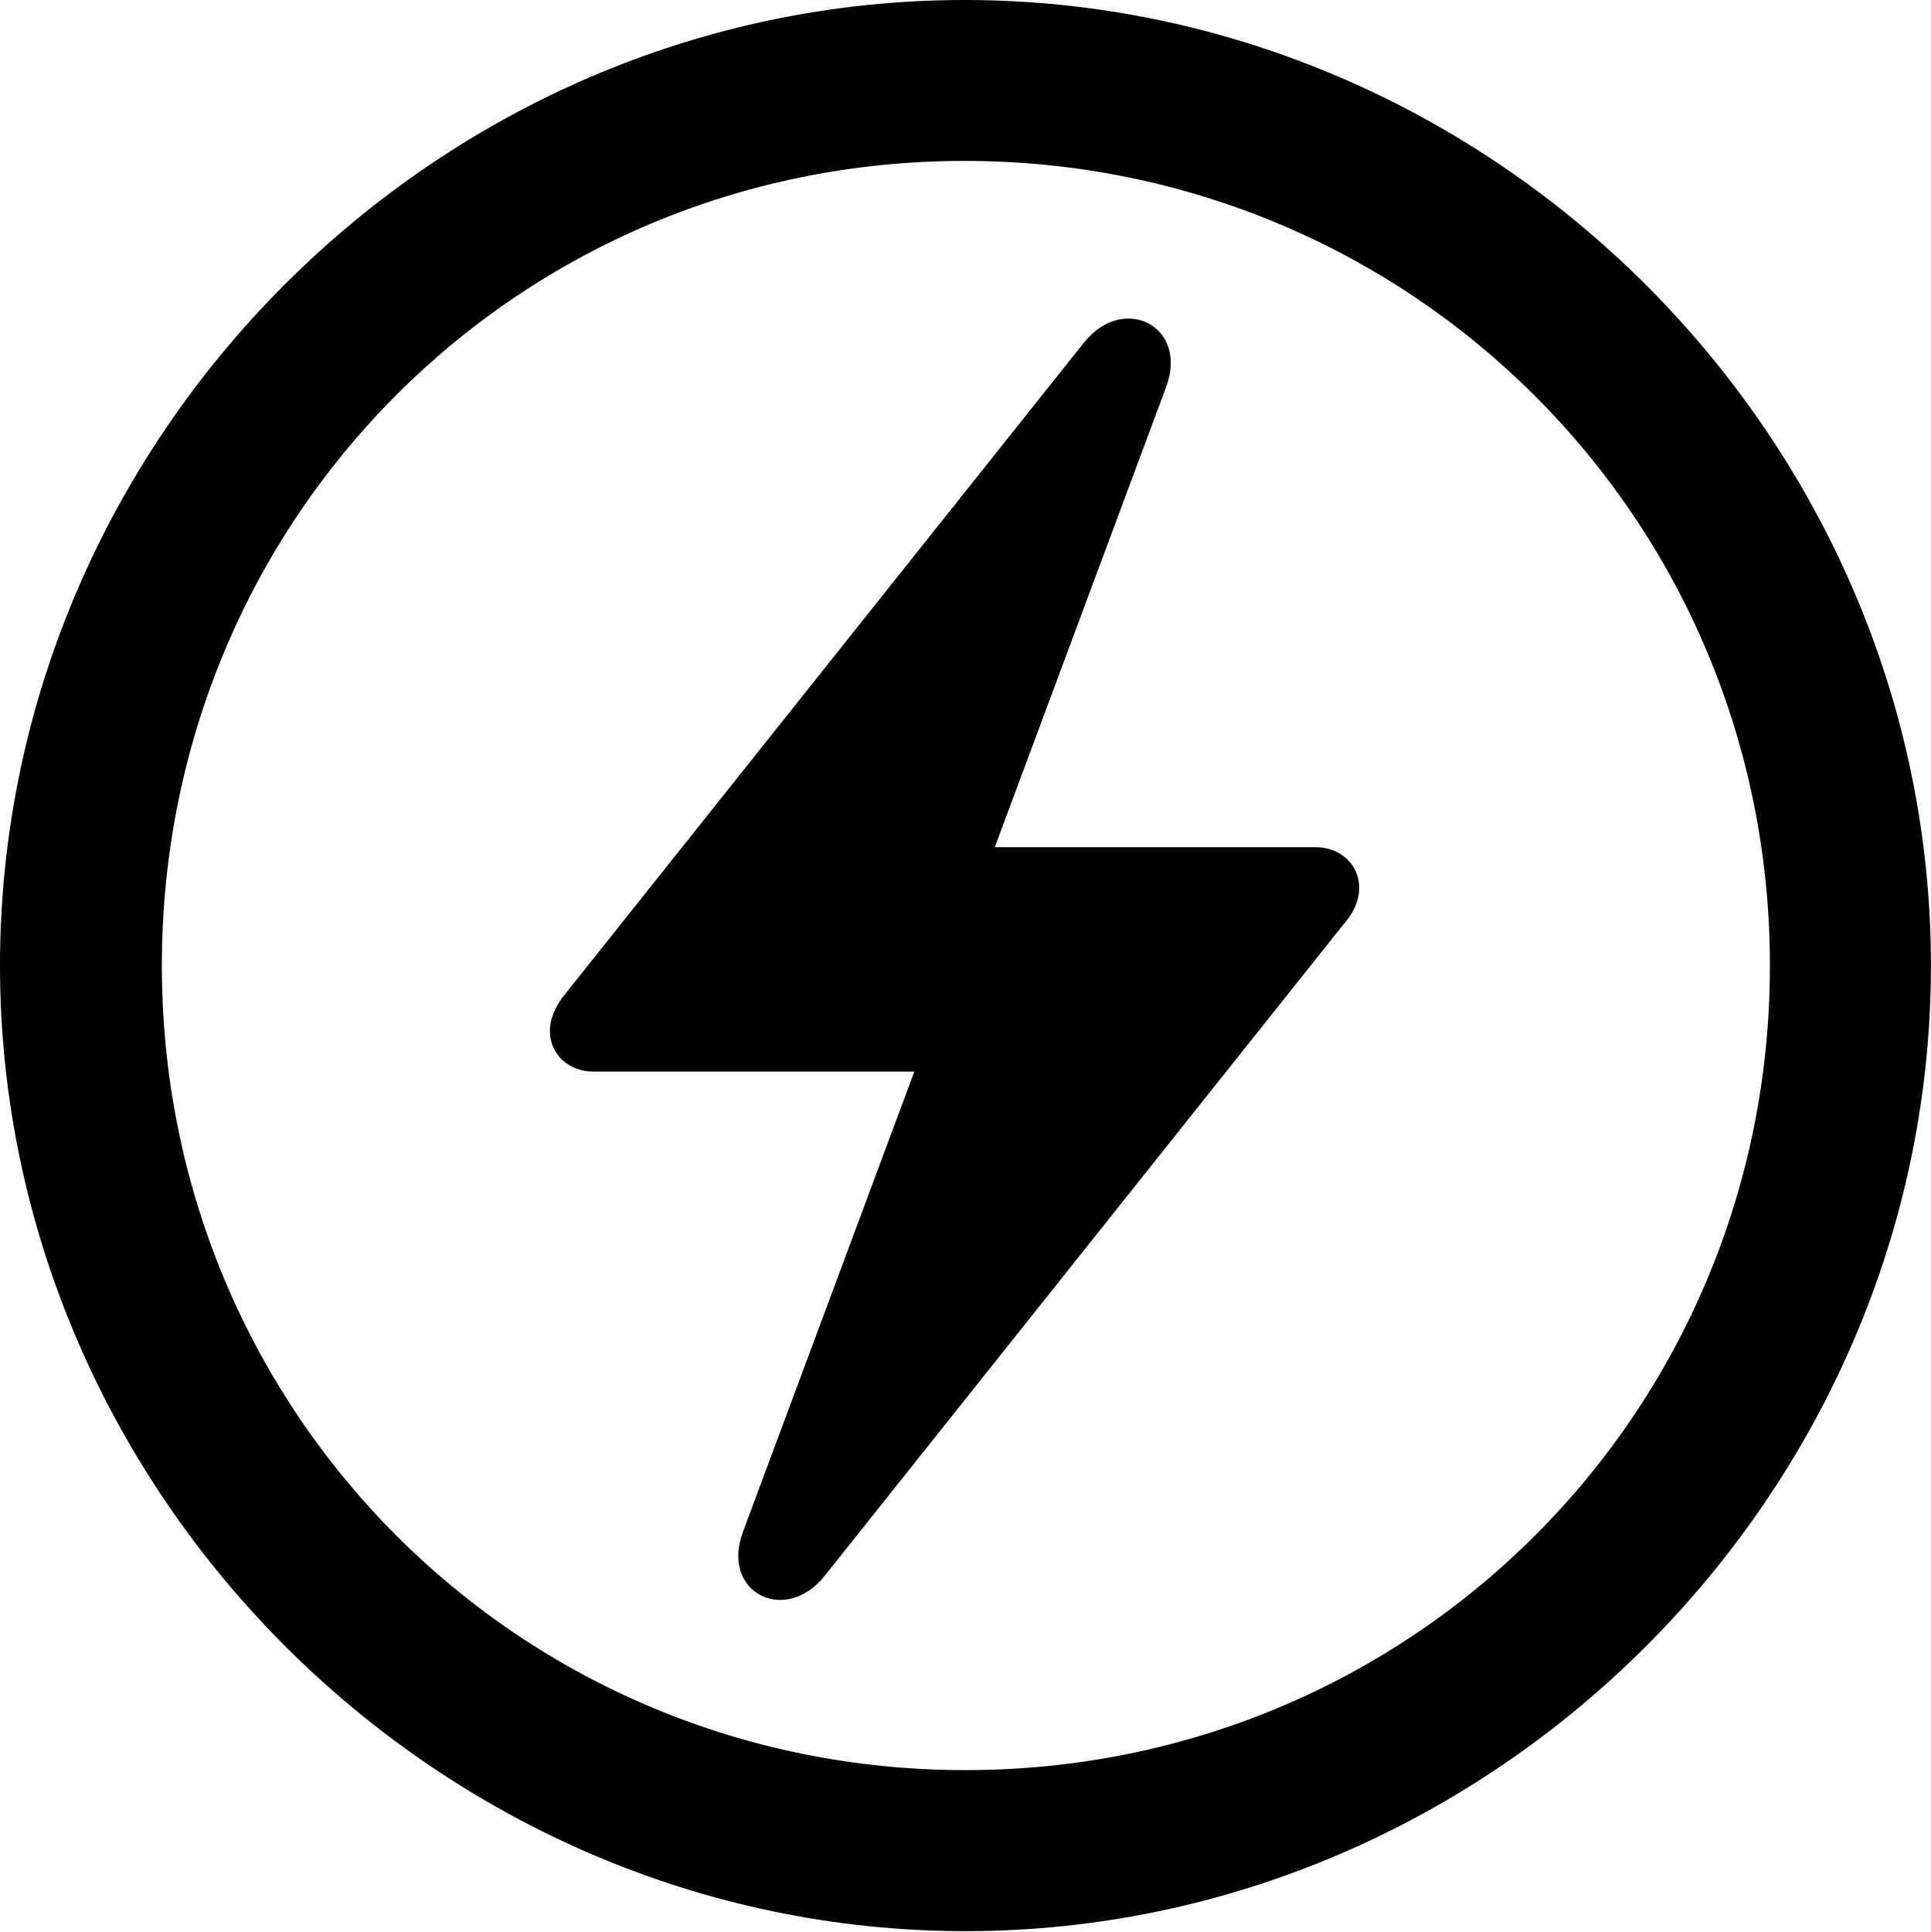
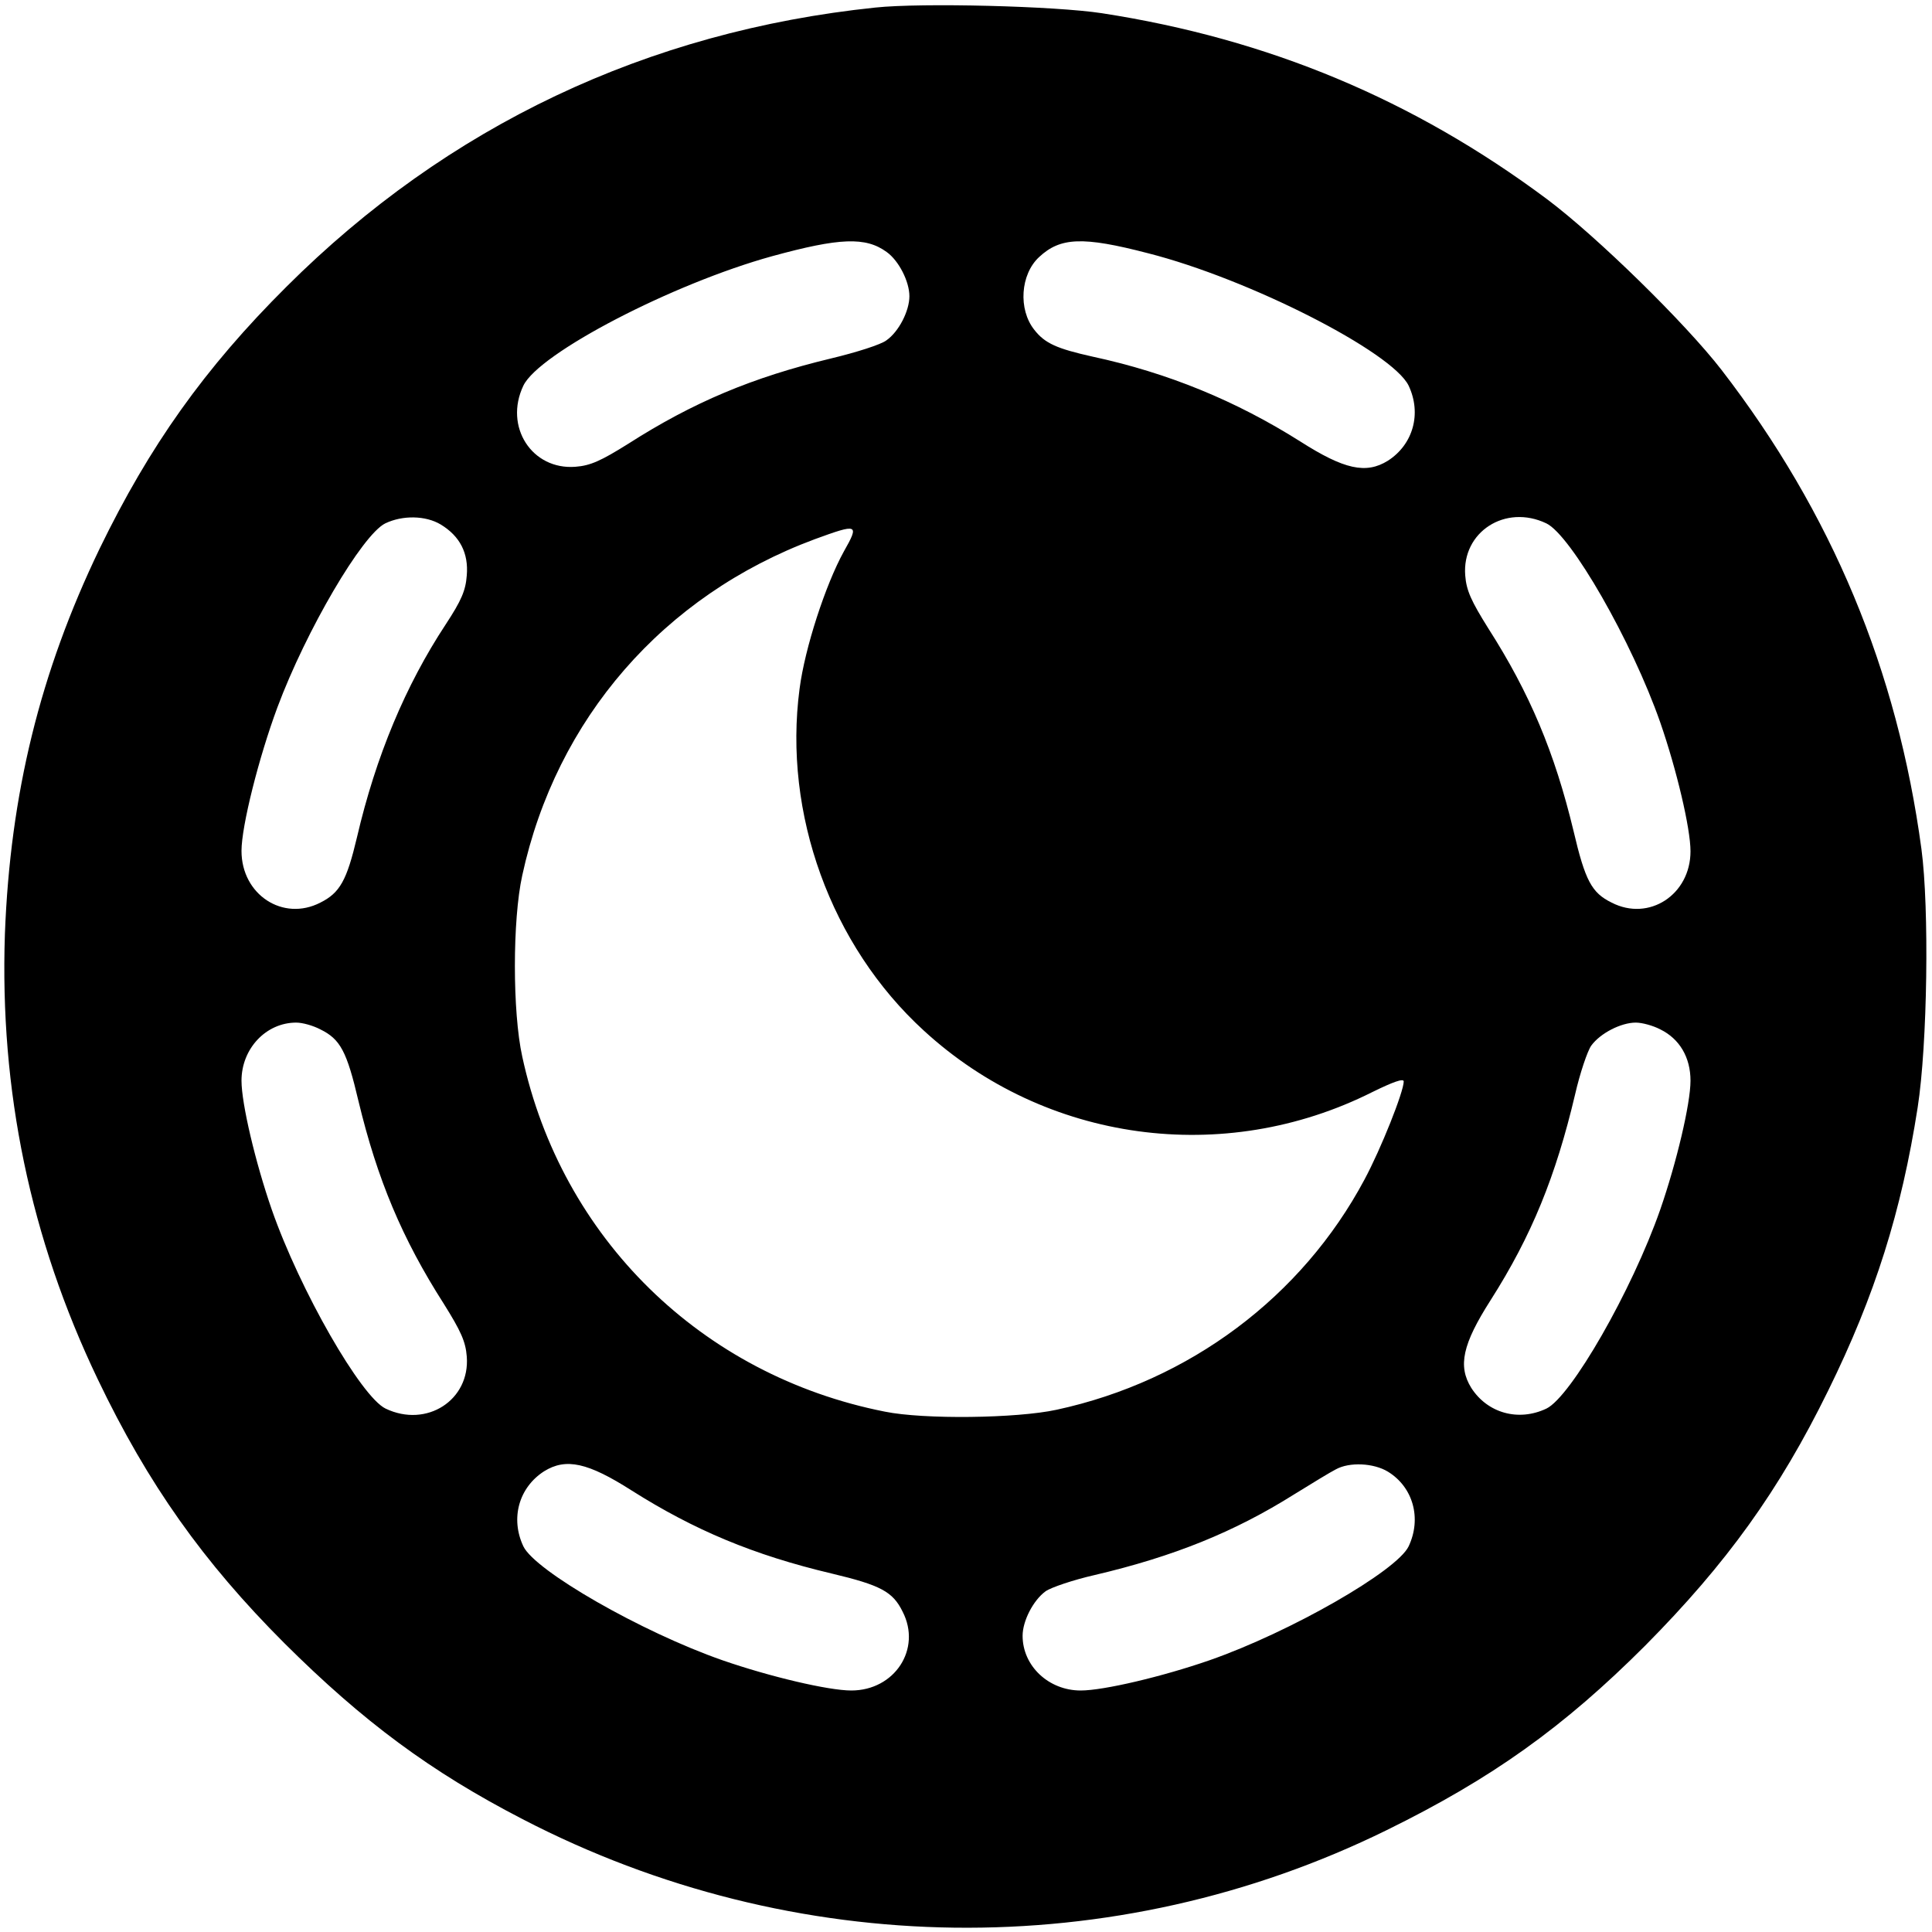
- <svg xmlns="http://www.w3.org/2000/svg" version="1.1" viewBox="0 0 15.938 15.945">
-   <path d="M7.969 15.938C12.328 15.938 15.938 12.32 15.938 7.969C15.938 3.609 12.32 0 7.961 0C3.609 0 0 3.609 0 7.969C0 12.32 3.617 15.938 7.969 15.938ZM7.969 14.609C4.281 14.609 1.336 11.656 1.336 7.969C1.336 4.281 4.273 1.328 7.961 1.328C11.648 1.328 14.609 4.281 14.609 7.969C14.609 11.656 11.656 14.609 7.969 14.609Z" />
-   <path d="M4.539 8.508C4.539 8.703 4.695 8.844 4.898 8.844L7.547 8.844L6.133 12.641C5.945 13.141 6.477 13.414 6.805 13.008L11.086 7.633C11.172 7.539 11.219 7.43 11.219 7.328C11.219 7.133 11.062 6.992 10.859 6.992L8.211 6.992L9.625 3.195C9.812 2.695 9.281 2.422 8.953 2.82L4.672 8.195C4.586 8.297 4.539 8.406 4.539 8.508Z" />
+ <svg xmlns="http://www.w3.org/2000/svg" version="1.0" width="512pt" height="512pt" viewBox="0 0 512 512" preserveAspectRatio="xMidYMid meet">
+   <g transform="translate(0,512) scale(0.1,-0.1)" fill="#000000" stroke="none">
+     <path d="M2320 5100 c-605 -63 -1134 -314 -1561 -740 -217 -216 -363 -422 -495 -694 -158 -328 -237 -651 -251 -1021 -14 -415 67 -806 246 -1180 133 -278 280 -485 495 -700 208 -207 387 -340 631 -466 719 -373 1568 -384 2290 -29 279 137 469 273 685 489 216 218 355 411 485 676 124 252 194 474 237 750 26 167 31 528 10 685 -64 474 -237 890 -530 1270 -96 124 -330 353 -462 452 -354 264 -739 425 -1180 493 -124 19 -477 28 -600 15z m30 -648 c32 -23 60 -78 60 -117 0 -39 -28 -94 -61 -117 -14 -11 -80 -32 -147 -48 -208 -50 -365 -116 -537 -226 -72 -45 -100 -58 -140 -61 -115 -9 -190 106 -138 215 41 86 395 270 659 343 179 49 248 52 304 11z m692 -3 c268 -68 648 -262 691 -351 35 -74 12 -156 -55 -199 -58 -36 -116 -23 -232 51 -171 108 -351 182 -551 225 -94 21 -126 35 -154 71 -43 54 -37 147 13 193 56 52 115 55 288 10z m-1874 -719 c51 -31 74 -76 69 -135 -3 -40 -14 -66 -56 -130 -106 -161 -185 -349 -235 -564 -27 -114 -45 -147 -97 -173 -99 -51 -209 21 -209 137 0 66 46 248 95 380 76 204 225 458 286 488 46 22 107 21 147 -3z m2930 3 c65 -31 227 -313 302 -528 43 -124 80 -280 80 -341 0 -115 -110 -187 -209 -136 -53 26 -70 58 -101 190 -50 208 -116 365 -226 537 -45 72 -58 100 -61 140 -9 115 106 190 215 138z m-1862 -75 c-48 -87 -103 -255 -117 -363 -44 -331 83 -681 329 -906 322 -296 795 -361 1189 -163 55 27 83 37 83 28 0 -27 -60 -178 -104 -260 -166 -311 -464 -534 -816 -610 -106 -23 -352 -26 -455 -5 -486 96 -857 460 -961 941 -26 118 -26 362 0 480 90 415 374 742 775 891 115 42 119 41 77 -33z m-1387 -1266 c53 -26 70 -58 101 -190 50 -208 116 -365 226 -537 45 -72 58 -100 61 -140 9 -115 -106 -190 -215 -138 -65 31 -227 313 -302 528 -43 124 -80 280 -80 341 0 85 65 154 145 154 17 0 45 -8 64 -18z m3551 0 c51 -25 80 -74 80 -136 0 -61 -37 -217 -80 -341 -75 -215 -237 -497 -302 -528 -74 -35 -156 -12 -199 55 -36 58 -23 116 51 232 109 171 173 329 224 545 13 57 33 116 43 130 24 33 79 61 118 61 17 0 46 -8 65 -18z m-2726 -1222 c166 -105 323 -171 530 -220 130 -31 162 -48 188 -101 51 -99 -21 -209 -136 -209 -61 0 -217 37 -341 80 -215 75 -497 237 -528 302 -35 74 -12 156 55 199 58 36 116 23 232 -51z m2004 50 c67 -41 90 -124 55 -198 -31 -65 -313 -227 -528 -302 -124 -43 -280 -80 -341 -80 -85 0 -154 65 -154 145 0 39 28 94 61 118 14 10 73 30 130 43 209 49 370 114 529 214 47 29 96 59 110 66 36 20 100 17 138 -6z" />
+   </g>
</svg>
